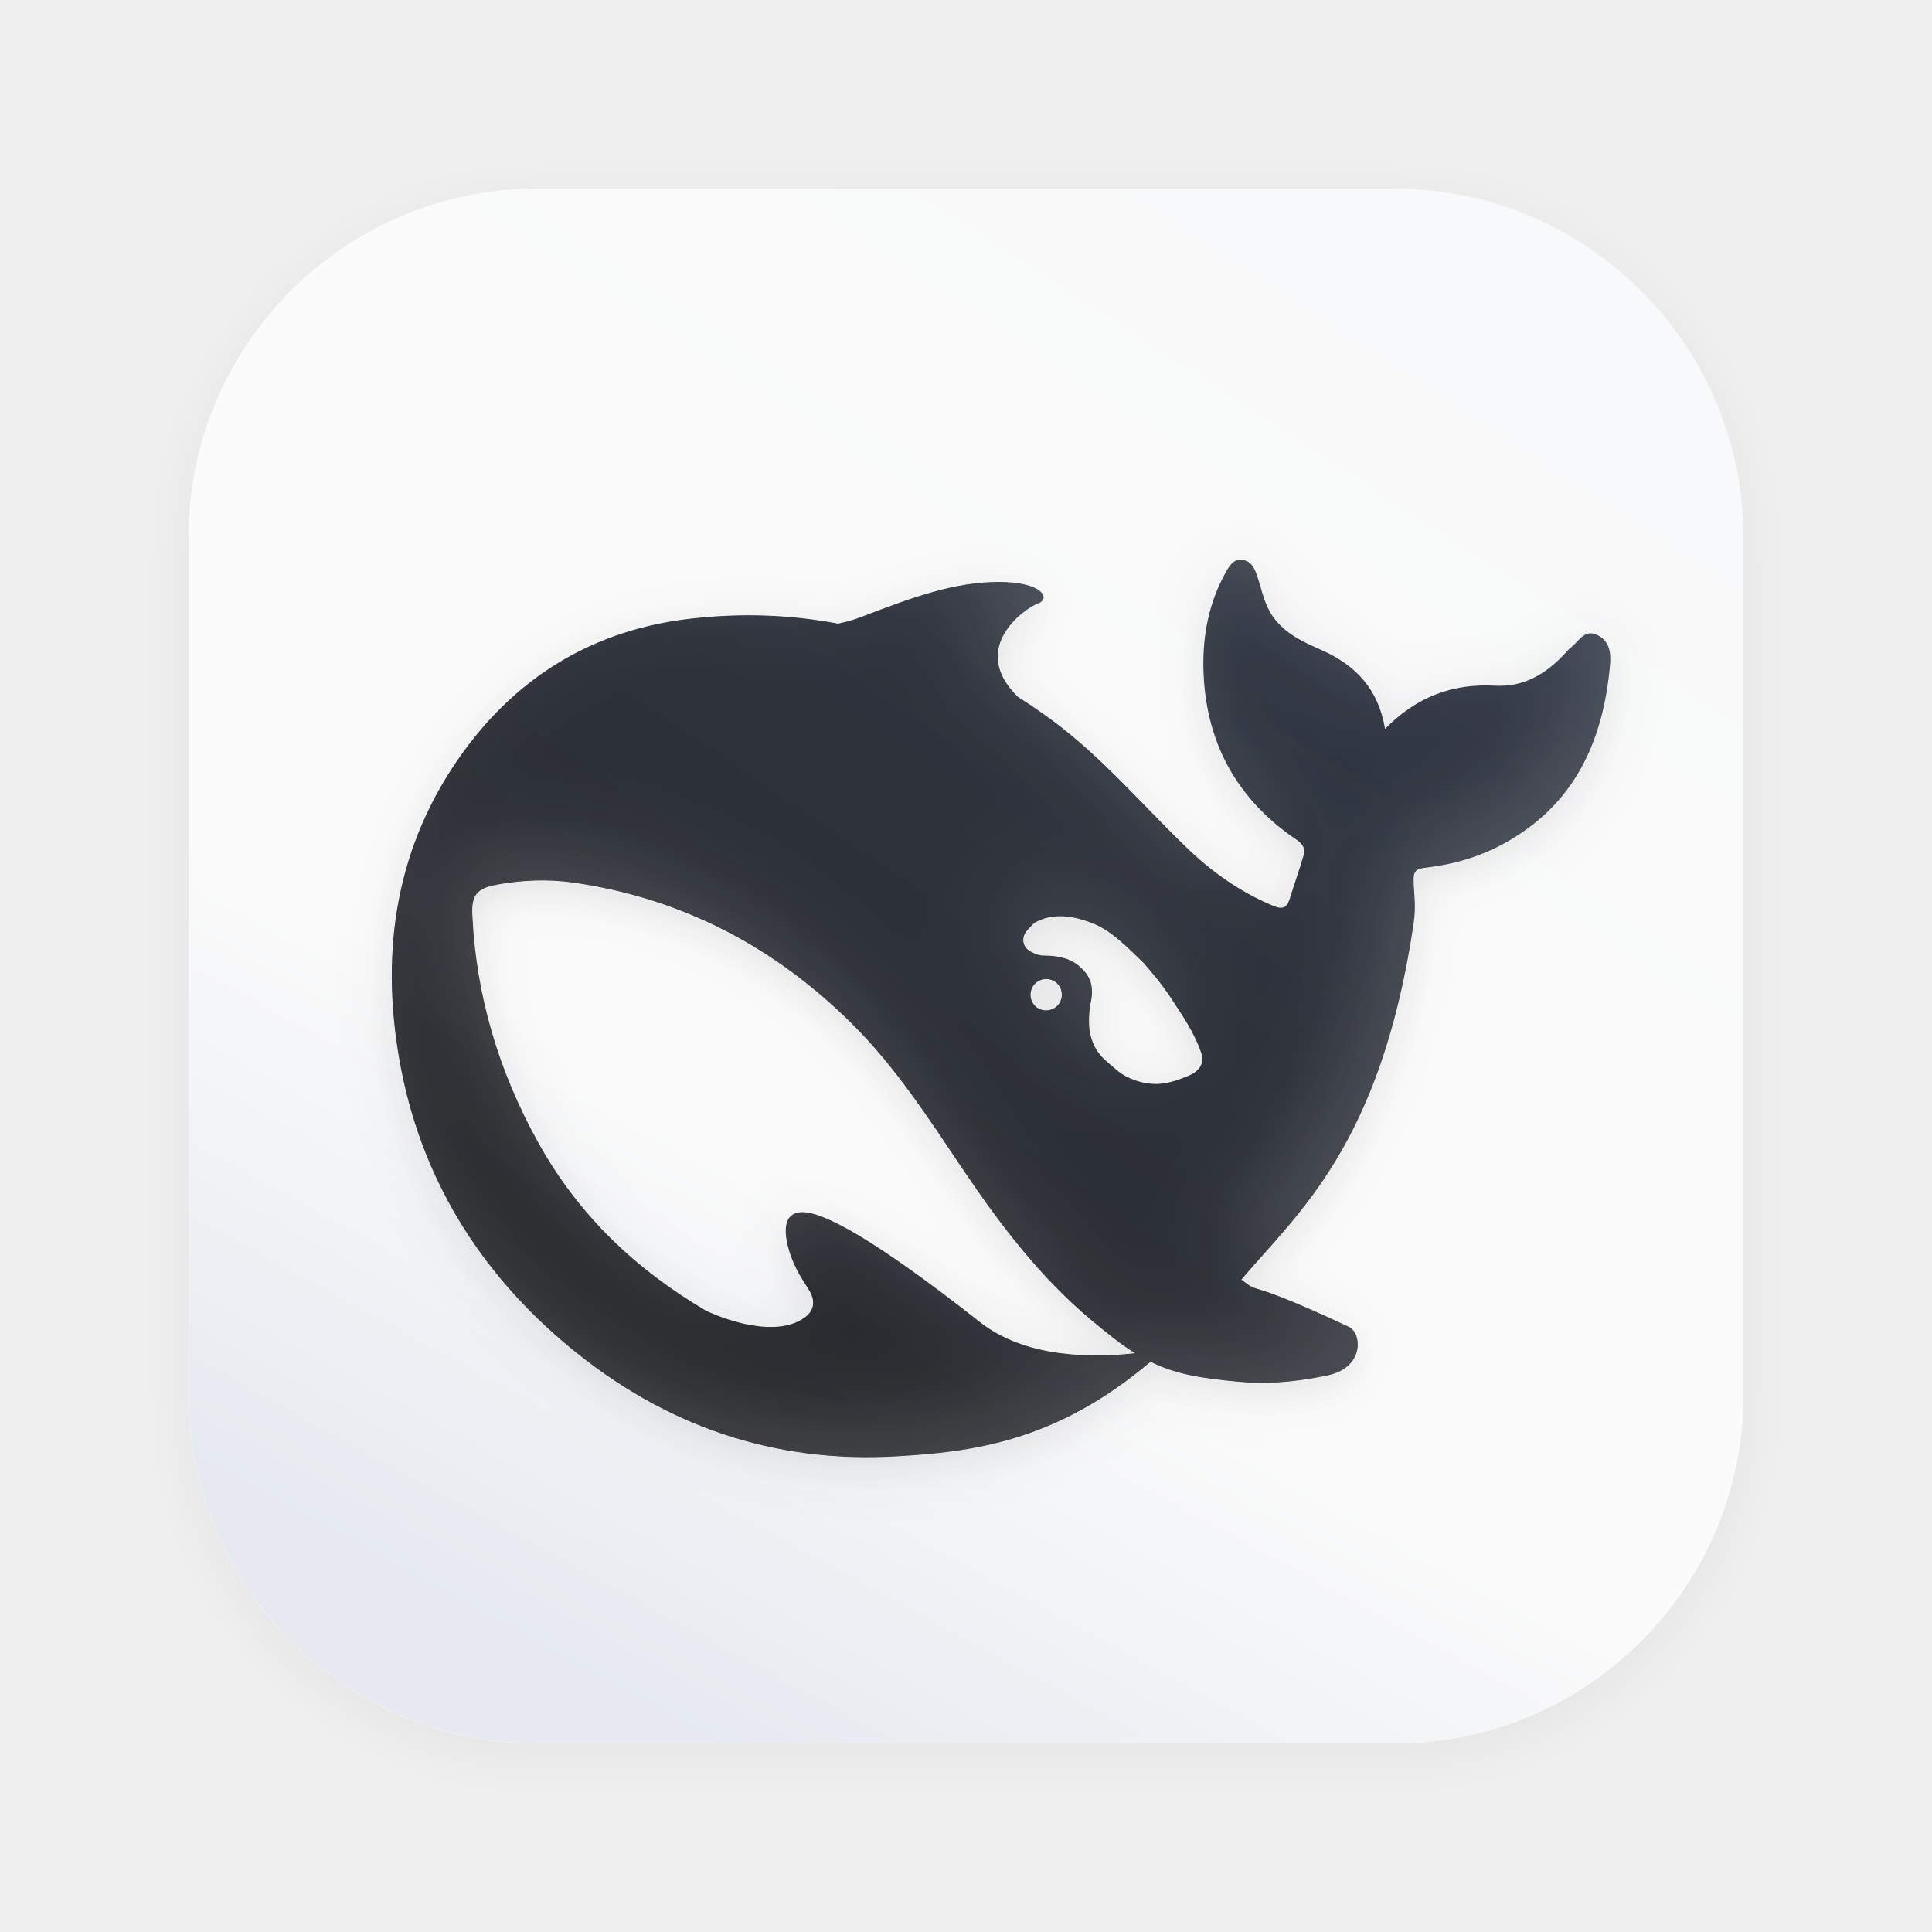
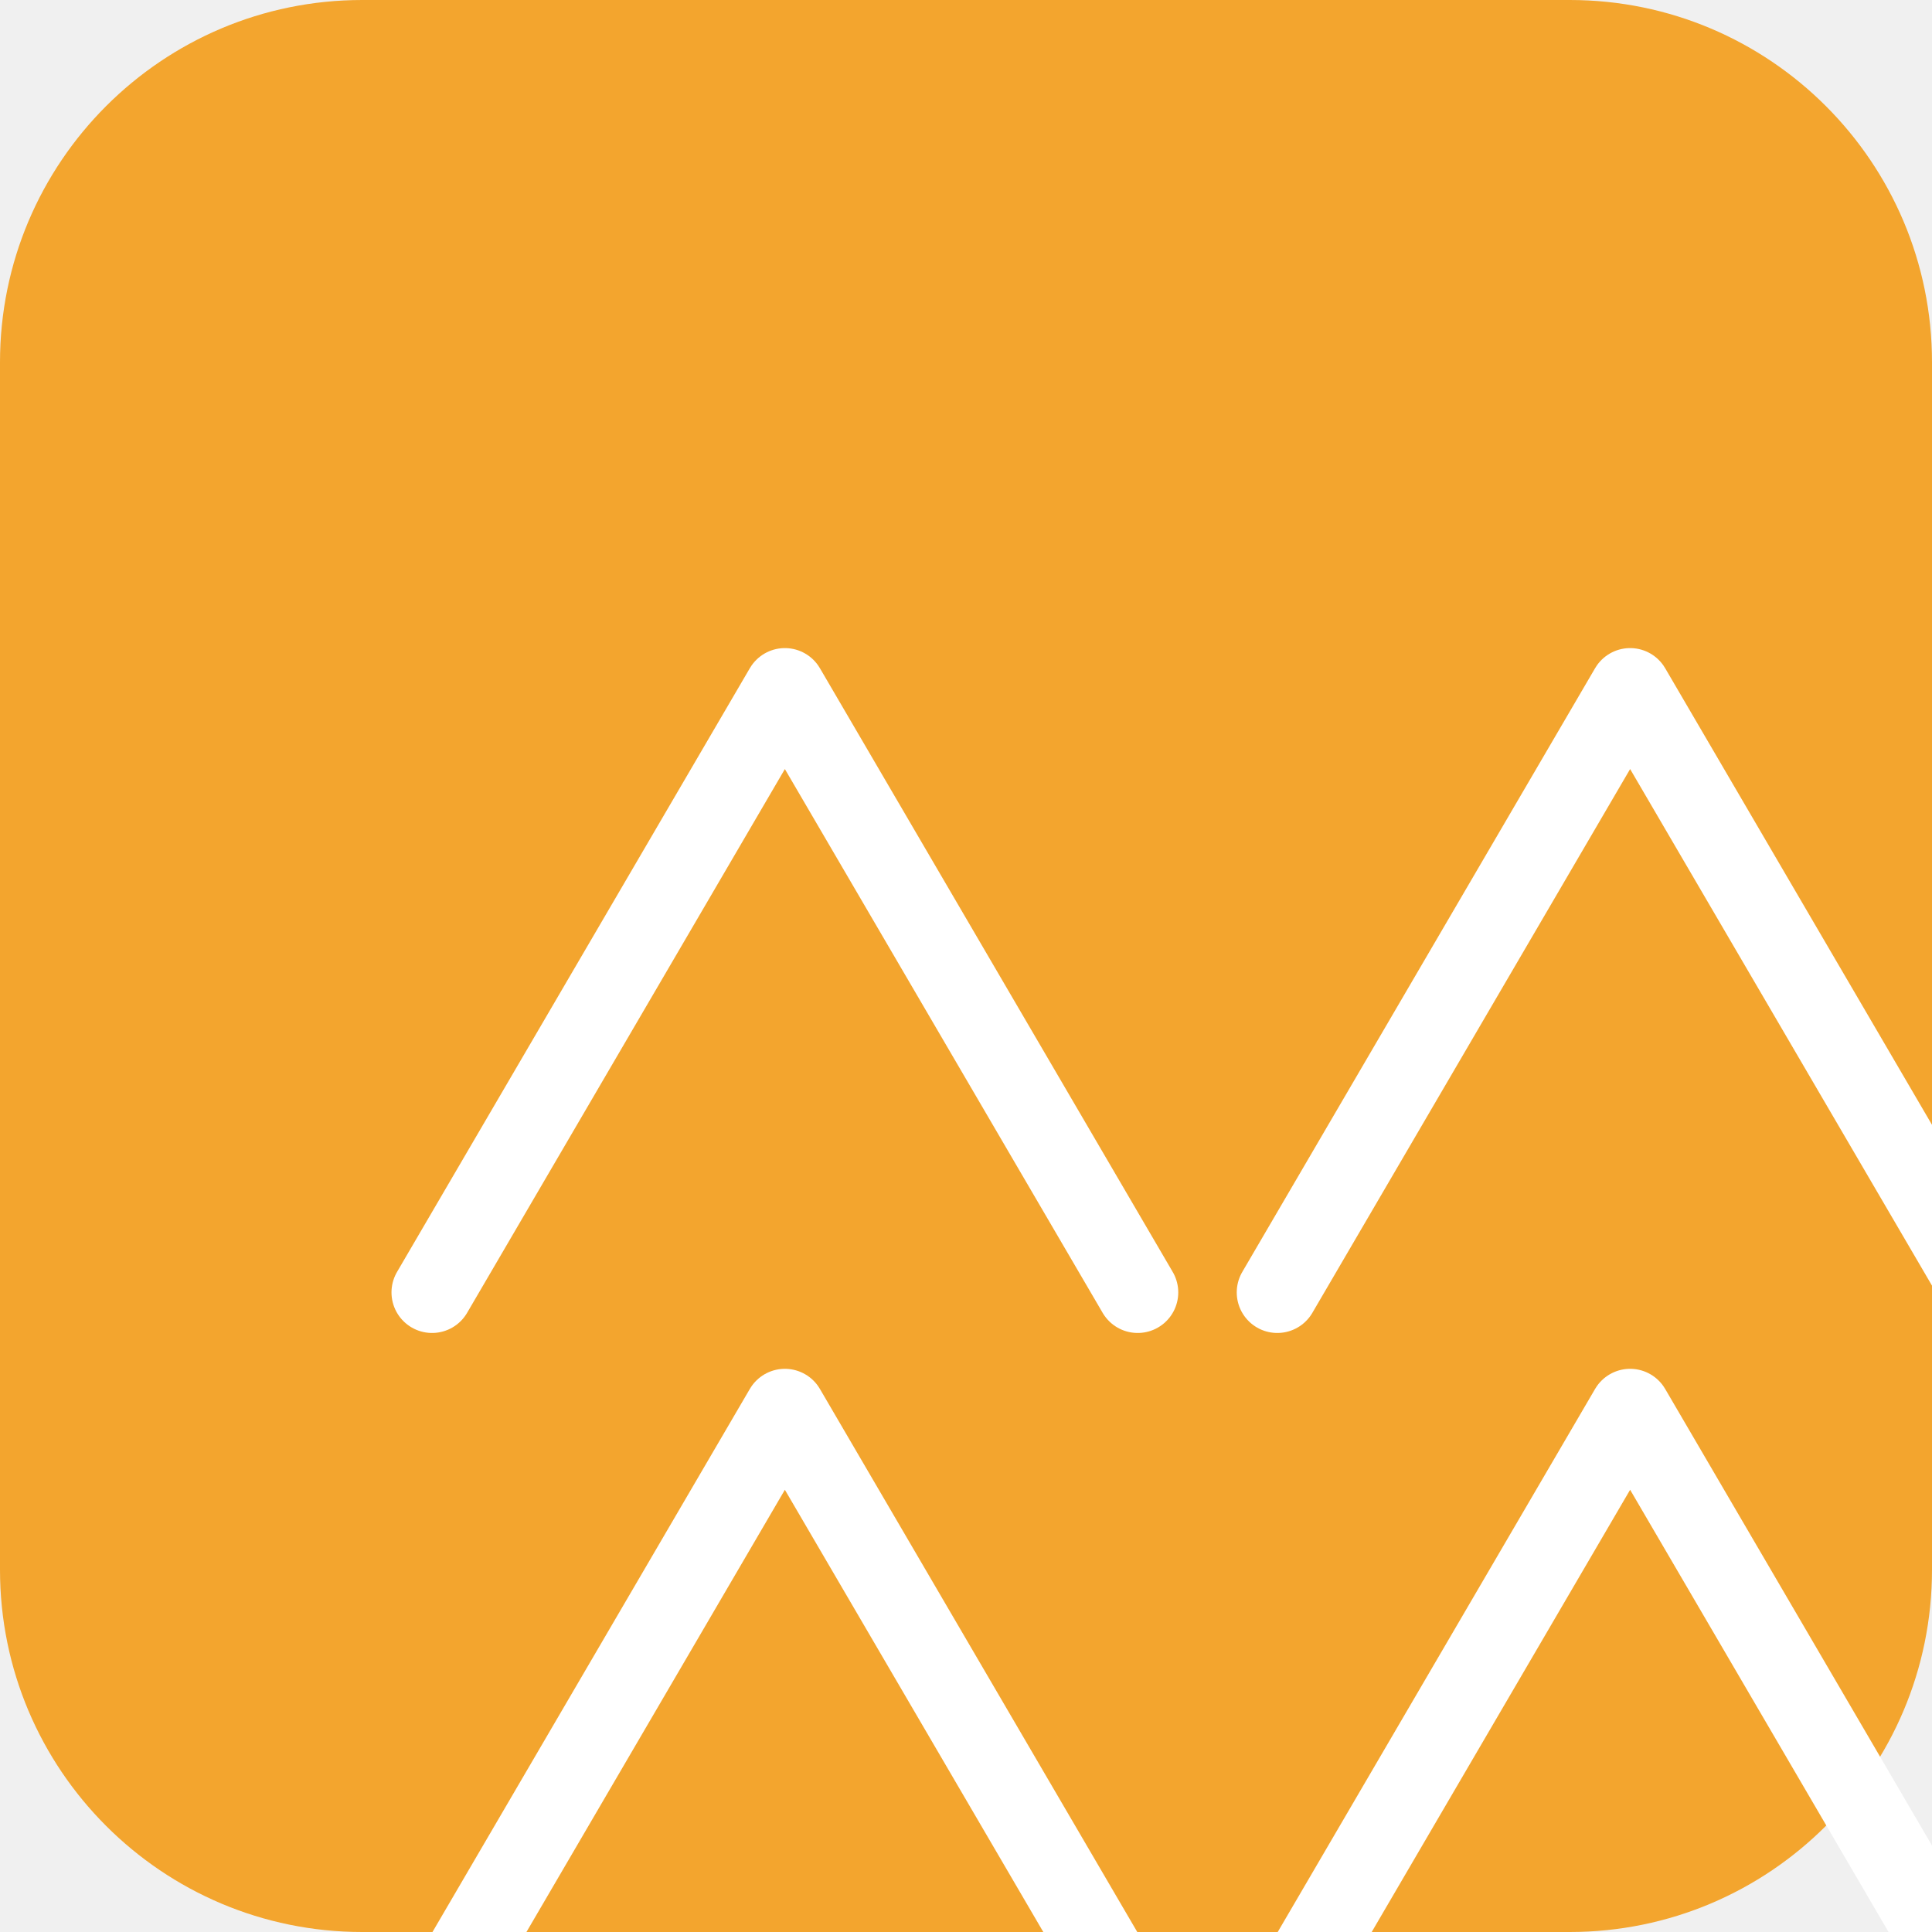
<svg xmlns="http://www.w3.org/2000/svg" width="1024" height="1024" viewBox="0 0 1024 1024" fill="none">
-   <g transform="translate(100 100) scale(0.8046875) translate(-40 -32)">
-     <g filter="url(#filter0_d_1637_371)">
-       <rect rx="230" width="1024" height="1024" transform="translate(40 32)" fill="#FBFBFB" />
-       <rect rx="230" width="1024" height="1024" transform="translate(40 32)" fill="url(#paint0_linear_1637_371)" fill-opacity="0.4" />
-       <rect rx="230" width="1024" height="1024" transform="translate(40 32)" fill="url(#paint1_linear_1637_371)" fill-opacity="0.8" />
-       <g filter="url(#filter1_ddi_1637_371)">
-         <path d="M968.002 326.025C959.5 321.85 955.842 329.804 950.865 333.835C949.162 335.143 947.722 336.834 946.283 338.393C933.859 351.673 919.336 360.407 900.376 359.363C872.649 357.804 848.963 366.525 828.035 387.759C823.586 361.583 808.812 345.951 786.313 335.936C774.536 330.729 762.64 325.51 754.401 314.186C748.645 306.112 747.074 297.127 744.195 288.274C742.36 282.936 740.538 277.465 734.385 276.554C727.718 275.51 725.103 281.112 722.476 285.803C712.006 304.95 707.952 326.039 708.349 347.405C709.26 395.463 729.54 433.742 769.823 460.962C774.404 464.094 775.579 467.212 774.14 471.771C771.394 481.153 768.119 490.257 765.241 499.639C763.406 505.624 760.66 506.933 754.256 504.329C732.154 495.08 713.049 481.417 696.175 464.874C667.524 437.138 641.633 406.536 609.325 382.566C601.733 376.964 594.154 371.758 586.298 366.802C553.33 334.773 590.616 308.464 599.251 305.333C608.282 302.082 602.393 290.877 573.214 291.009C544.048 291.141 517.364 300.906 483.353 313.935C478.389 315.891 473.147 317.318 467.786 318.494C436.917 312.64 404.873 311.332 371.377 315.111C308.332 322.141 257.975 351.964 220.953 402.876C176.471 464.081 166.014 533.624 178.835 606.153C192.302 682.594 231.291 745.887 291.194 795.372C353.328 846.68 424.876 871.813 506.498 866.99C556.076 864.122 611.279 857.489 673.532 804.74C689.23 812.55 705.708 815.681 733.052 818.02C754.111 819.976 774.391 816.976 790.076 813.726C814.674 808.519 812.971 785.726 804.072 781.564C731.995 747.962 747.826 761.638 733.435 750.565C770.06 707.198 825.263 662.139 846.85 516.156C848.553 504.567 847.114 497.273 846.85 487.892C846.718 482.157 848.025 479.95 854.574 479.303C872.623 477.215 890.156 472.273 906.238 463.42C952.938 437.892 971.765 395.965 976.215 345.7C976.875 338.01 976.083 330.069 967.976 326.039L968.002 326.025ZM561.067 778.432C491.222 723.477 457.343 705.374 443.347 706.154C430.263 706.933 432.626 721.918 435.505 731.682C438.515 741.315 442.436 747.962 447.929 756.418C451.718 762.021 454.346 770.345 444.14 776.609C421.641 790.549 382.533 771.918 380.698 771.006C335.174 744.182 297.109 708.757 270.293 660.316C244.389 613.698 229.35 563.685 226.868 510.302C226.208 497.406 230.01 492.847 242.831 490.508C259.704 487.376 277.106 486.729 293.98 489.2C365.264 499.625 425.959 531.523 476.844 582.052C505.878 610.831 527.861 645.213 550.491 678.815C574.561 714.492 600.452 748.49 633.42 776.358C645.066 786.122 654.348 793.548 663.247 799.019C636.431 802.018 591.698 802.666 561.08 778.445L561.067 778.432ZM594.55 562.905C594.55 557.171 599.132 552.625 604.888 552.625C606.195 552.625 607.371 552.876 608.414 553.273C609.853 553.801 611.16 554.581 612.203 555.744C614.038 557.567 615.081 560.17 615.081 562.905C615.081 568.64 610.5 573.185 604.743 573.185C598.987 573.185 594.537 568.627 594.537 562.905H594.55ZM698.539 616.301C691.871 619.037 685.19 621.375 678.787 621.64C668.845 622.155 657.992 618.125 652.103 613.17C642.953 605.479 636.404 601.185 633.658 587.773C632.483 582.039 633.13 573.185 634.186 568.111C636.536 557.171 633.922 550.141 626.212 543.759C619.927 538.553 611.952 537.112 603.185 537.112C599.911 537.112 596.914 535.685 594.682 534.509C591.025 532.686 588.015 528.127 590.893 522.525C591.804 520.701 596.254 516.275 597.297 515.495C609.206 508.716 622.937 510.936 635.625 516.01C647.403 520.833 656.288 529.686 669.109 542.186C682.193 557.289 684.543 561.465 692.003 572.789C697.892 581.642 703.252 590.759 706.909 601.185C709.128 607.699 706.249 613.038 698.539 616.288V616.301Z" fill="url(#paint2_linear_1637_371)" fill-opacity="0.9" />
-       </g>
-     </g>
+   <rect width="1024" height="1024" rx="192" fill="#F3A52E" />
+   <g stroke="#FFFFFF" stroke-width="43" stroke-linecap="round" stroke-linejoin="round" fill="none">
+     <path d="M229 685 L416 365 L603 685" />
+     <path d="M677 685 L864 365 L1051 685" />
+     <path d="M229 1067 L416 747 L603 1067" />
+     <path d="M677 1067 L864 747 L1051 1067" />
  </g>
-   <defs>
-     <filter id="filter0_d_1637_371" x="-8" y="-16" width="1120" height="1120" filterUnits="userSpaceOnUse" color-interpolation-filters="sRGB">
-       <feFlood flood-opacity="0" result="BackgroundImageFix" />
-       <feColorMatrix in="SourceAlpha" type="matrix" values="0 0 0 0 0 0 0 0 0 0 0 0 0 0 0 0 0 0 127 0" result="hardAlpha" />
-       <feOffset dy="8" />
-       <feGaussianBlur stdDeviation="20" />
-       <feComposite in2="hardAlpha" operator="out" />
-       <feColorMatrix type="matrix" values="0 0 0 0 0 0 0 0 0 0 0 0 0 0 0 0 0 0 0.05 0" />
-       <feBlend mode="normal" in2="BackgroundImageFix" result="effect1_dropShadow_1637_371" />
-       <feBlend mode="normal" in="BackgroundImageFix" in2="effect1_dropShadow_1637_371" result="BackgroundImageFix" />
-       <feBlend mode="normal" in="SourceGraphic" in2="BackgroundImageFix" result="shape" />
-     </filter>
-     <filter id="filter1_ddi_1637_371" x="133.744" y="240.427" width="882.652" height="671.147" filterUnits="userSpaceOnUse" color-interpolation-filters="sRGB">
-       <feFlood flood-opacity="0" result="BackgroundImageFix" />
-       <feColorMatrix in="SourceAlpha" type="matrix" values="0 0 0 0 0 0 0 0 0 0 0 0 0 0 0 0 0 0 127 0" result="hardAlpha" />
-       <feOffset dy="4" />
-       <feGaussianBlur stdDeviation="20" />
-       <feComposite in2="hardAlpha" operator="out" />
-       <feColorMatrix type="matrix" values="0 0 0 0 0.176 0 0 0 0 0.192 0 0 0 0 0.231 0 0 0 0.08 0" />
-       <feBlend mode="normal" in2="BackgroundImageFix" result="effect1_dropShadow_1637_371" />
-       <feColorMatrix in="SourceAlpha" type="matrix" values="0 0 0 0 0 0 0 0 0 0 0 0 0 0 0 0 0 0 127 0" result="hardAlpha" />
-       <feOffset dy="8" />
-       <feGaussianBlur stdDeviation="8" />
-       <feComposite in2="hardAlpha" operator="out" />
-       <feColorMatrix type="matrix" values="0 0 0 0 0.173 0 0 0 0 0.188 0 0 0 0 0.224 0 0 0 0.04 0" />
-       <feBlend mode="normal" in2="effect1_dropShadow_1637_371" result="effect2_dropShadow_1637_371" />
-       <feBlend mode="normal" in="SourceGraphic" in2="BackgroundImageFix" result="shape" />
-       <feColorMatrix in="SourceAlpha" type="matrix" values="0 0 0 0 0 0 0 0 0 0 0 0 0 0 0 0 0 0 127 0" result="hardAlpha" />
-       <feOffset dx="-16" dy="-20" />
-       <feGaussianBlur stdDeviation="30" />
-       <feComposite in2="hardAlpha" operator="arithmetic" k2="-1" k3="1" />
-       <feColorMatrix type="matrix" values="0 0 0 0 1 0 0 0 0 1 0 0 0 0 1 0 0 0 0.15 0" />
-       <feBlend mode="normal" in2="shape" result="effect3_innerShadow_1637_371" />
-       <feBlend mode="normal" in="effect3_innerShadow_1637_371" in2="effect2_dropShadow_1637_371" result="effect3_innerShadow_1637_371" />
-     </filter>
-     <linearGradient id="paint0_linear_1637_371" x1="973.58" y1="1.59609e-05" x2="378.123" y2="917.86" gradientUnits="userSpaceOnUse">
-       <stop offset="0.142" stop-color="#D4DBE9" />
-       <stop offset="0.486" stop-color="#FBFBFB" />
-     </linearGradient>
-     <linearGradient id="paint1_linear_1637_371" x1="603.371" y1="445.063" x2="239.356" y2="1111.41" gradientUnits="userSpaceOnUse">
-       <stop offset="0.363" stop-color="#FBFBFB" />
-       <stop offset="0.83" stop-color="#E1E6EE" />
-     </linearGradient>
-     <linearGradient id="paint2_linear_1637_371" x1="849.855" y1="39.085" x2="331.636" y2="802.645" gradientUnits="userSpaceOnUse">
-       <stop offset="0.086" stop-color="#1C2434" />
-       <stop offset="1" stop-color="#0F1115" />
-     </linearGradient>
-   </defs>
</svg>
